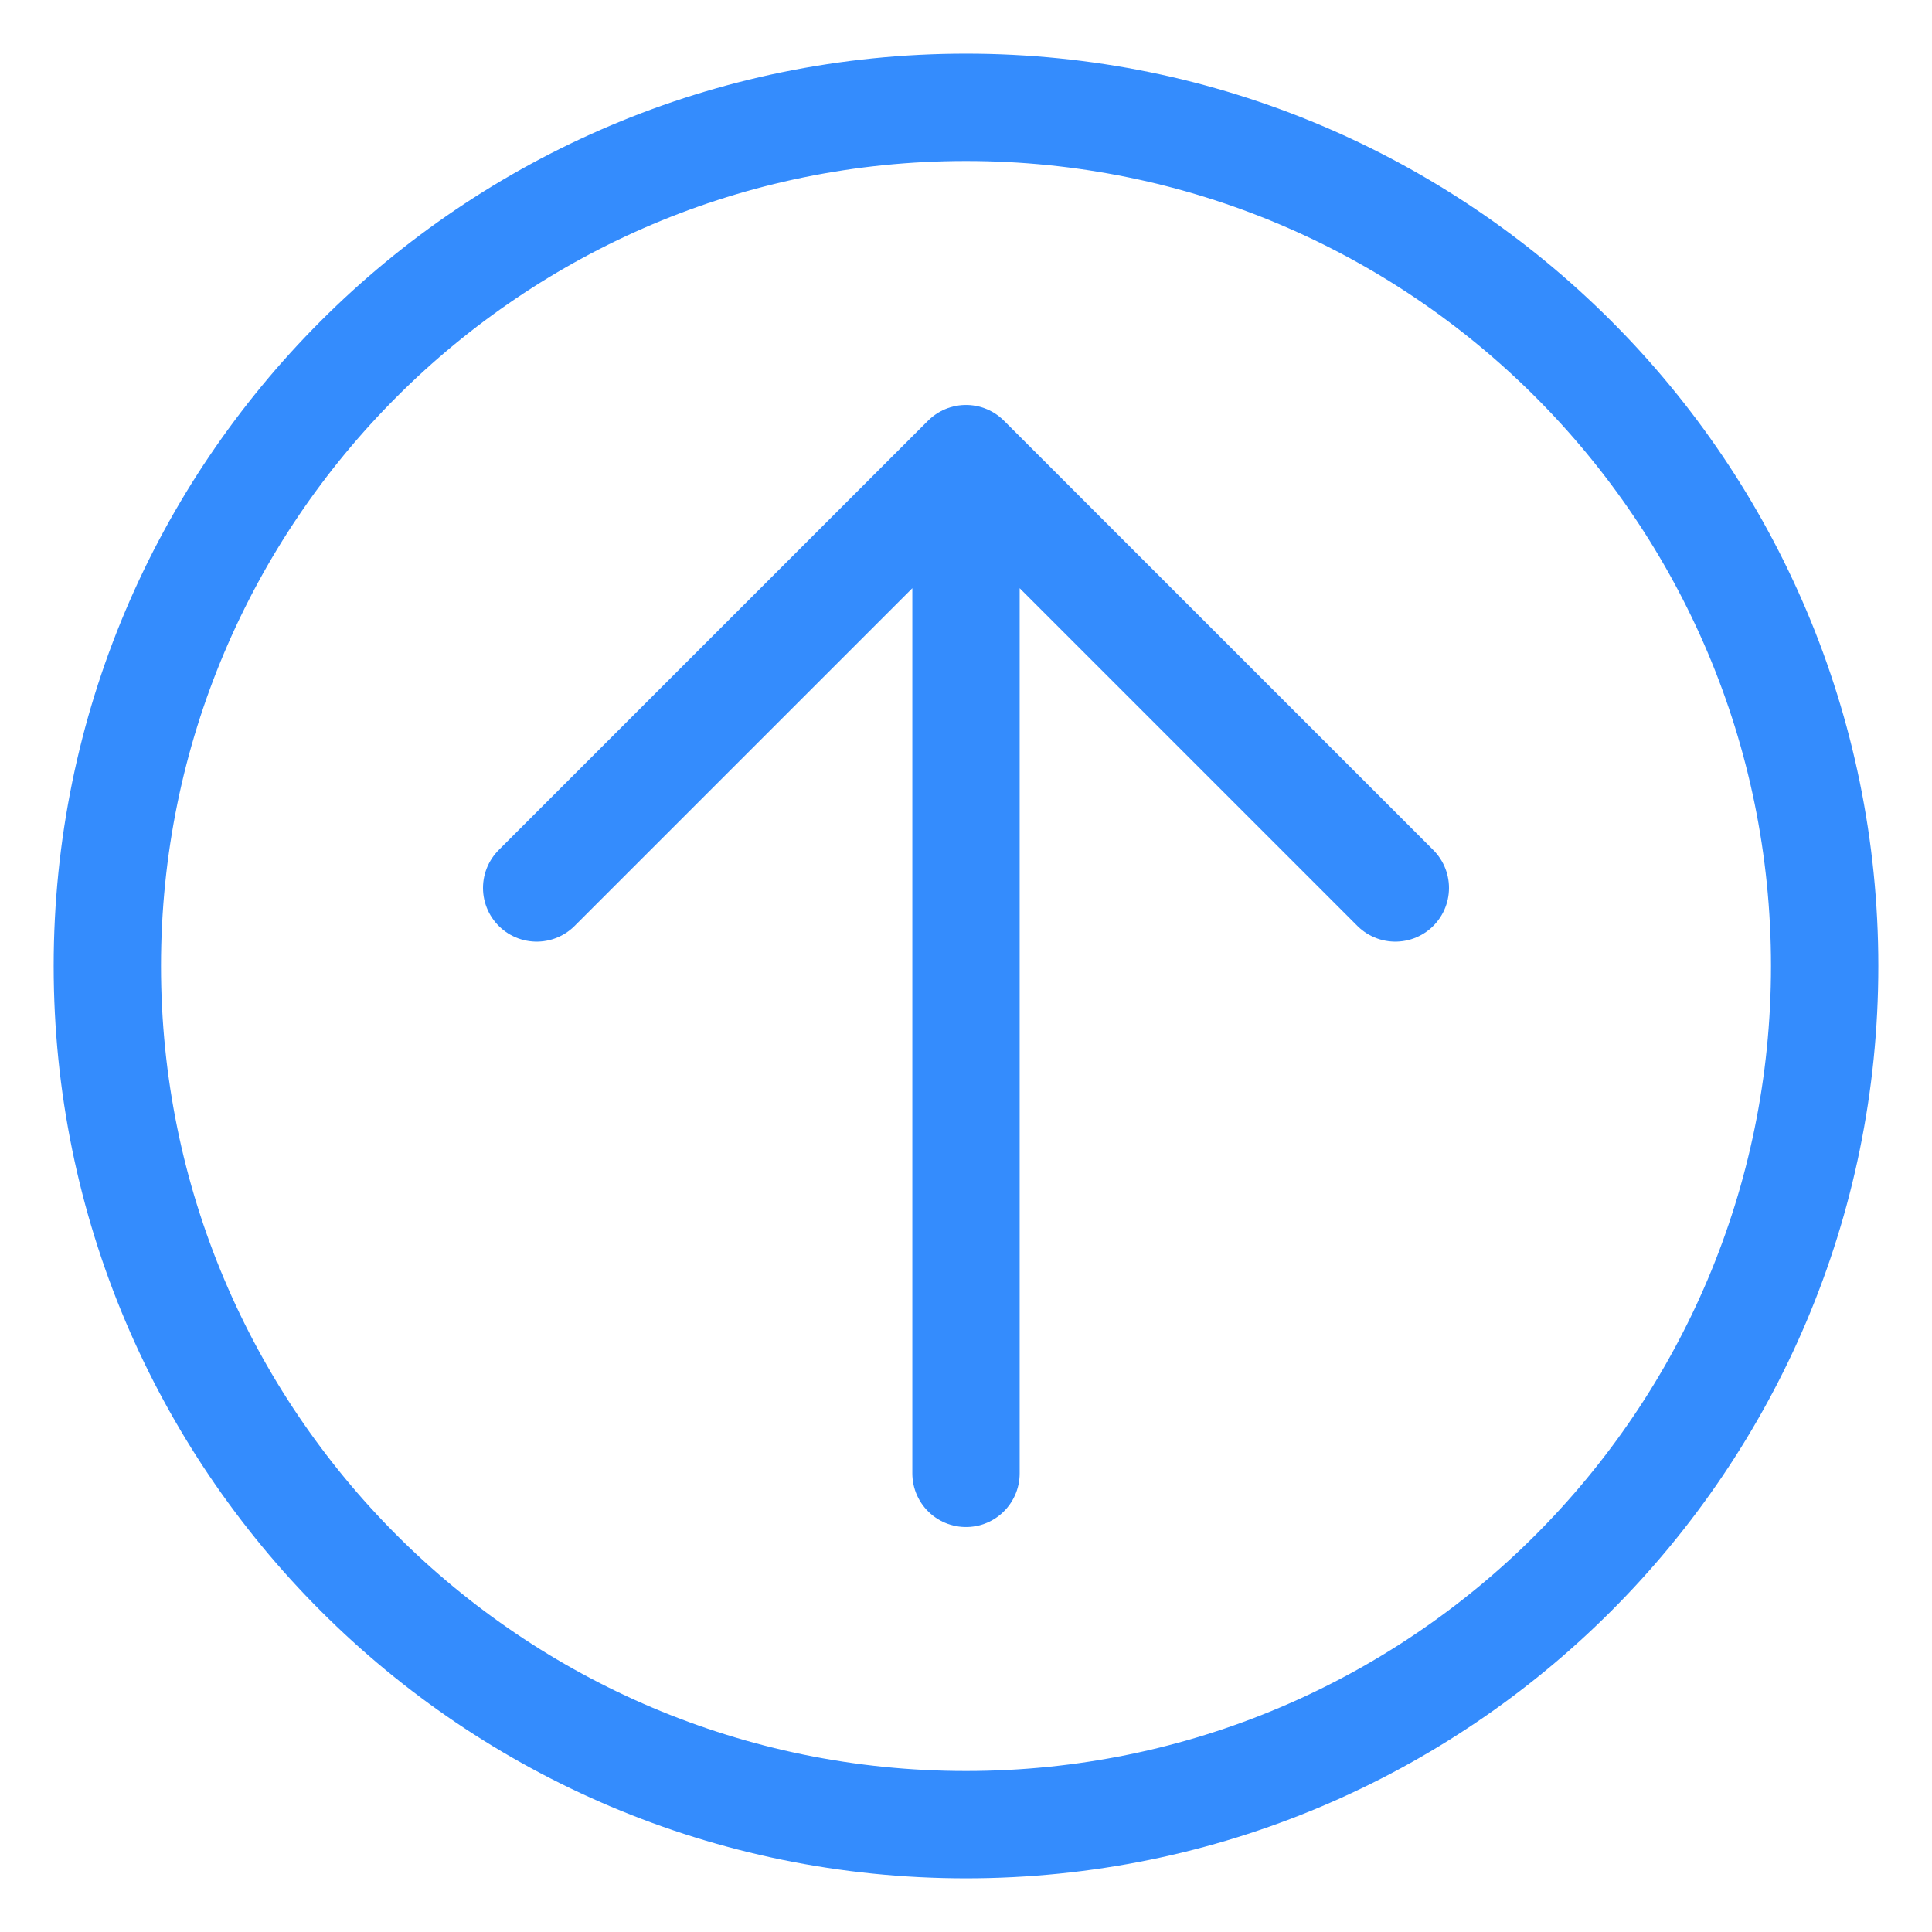
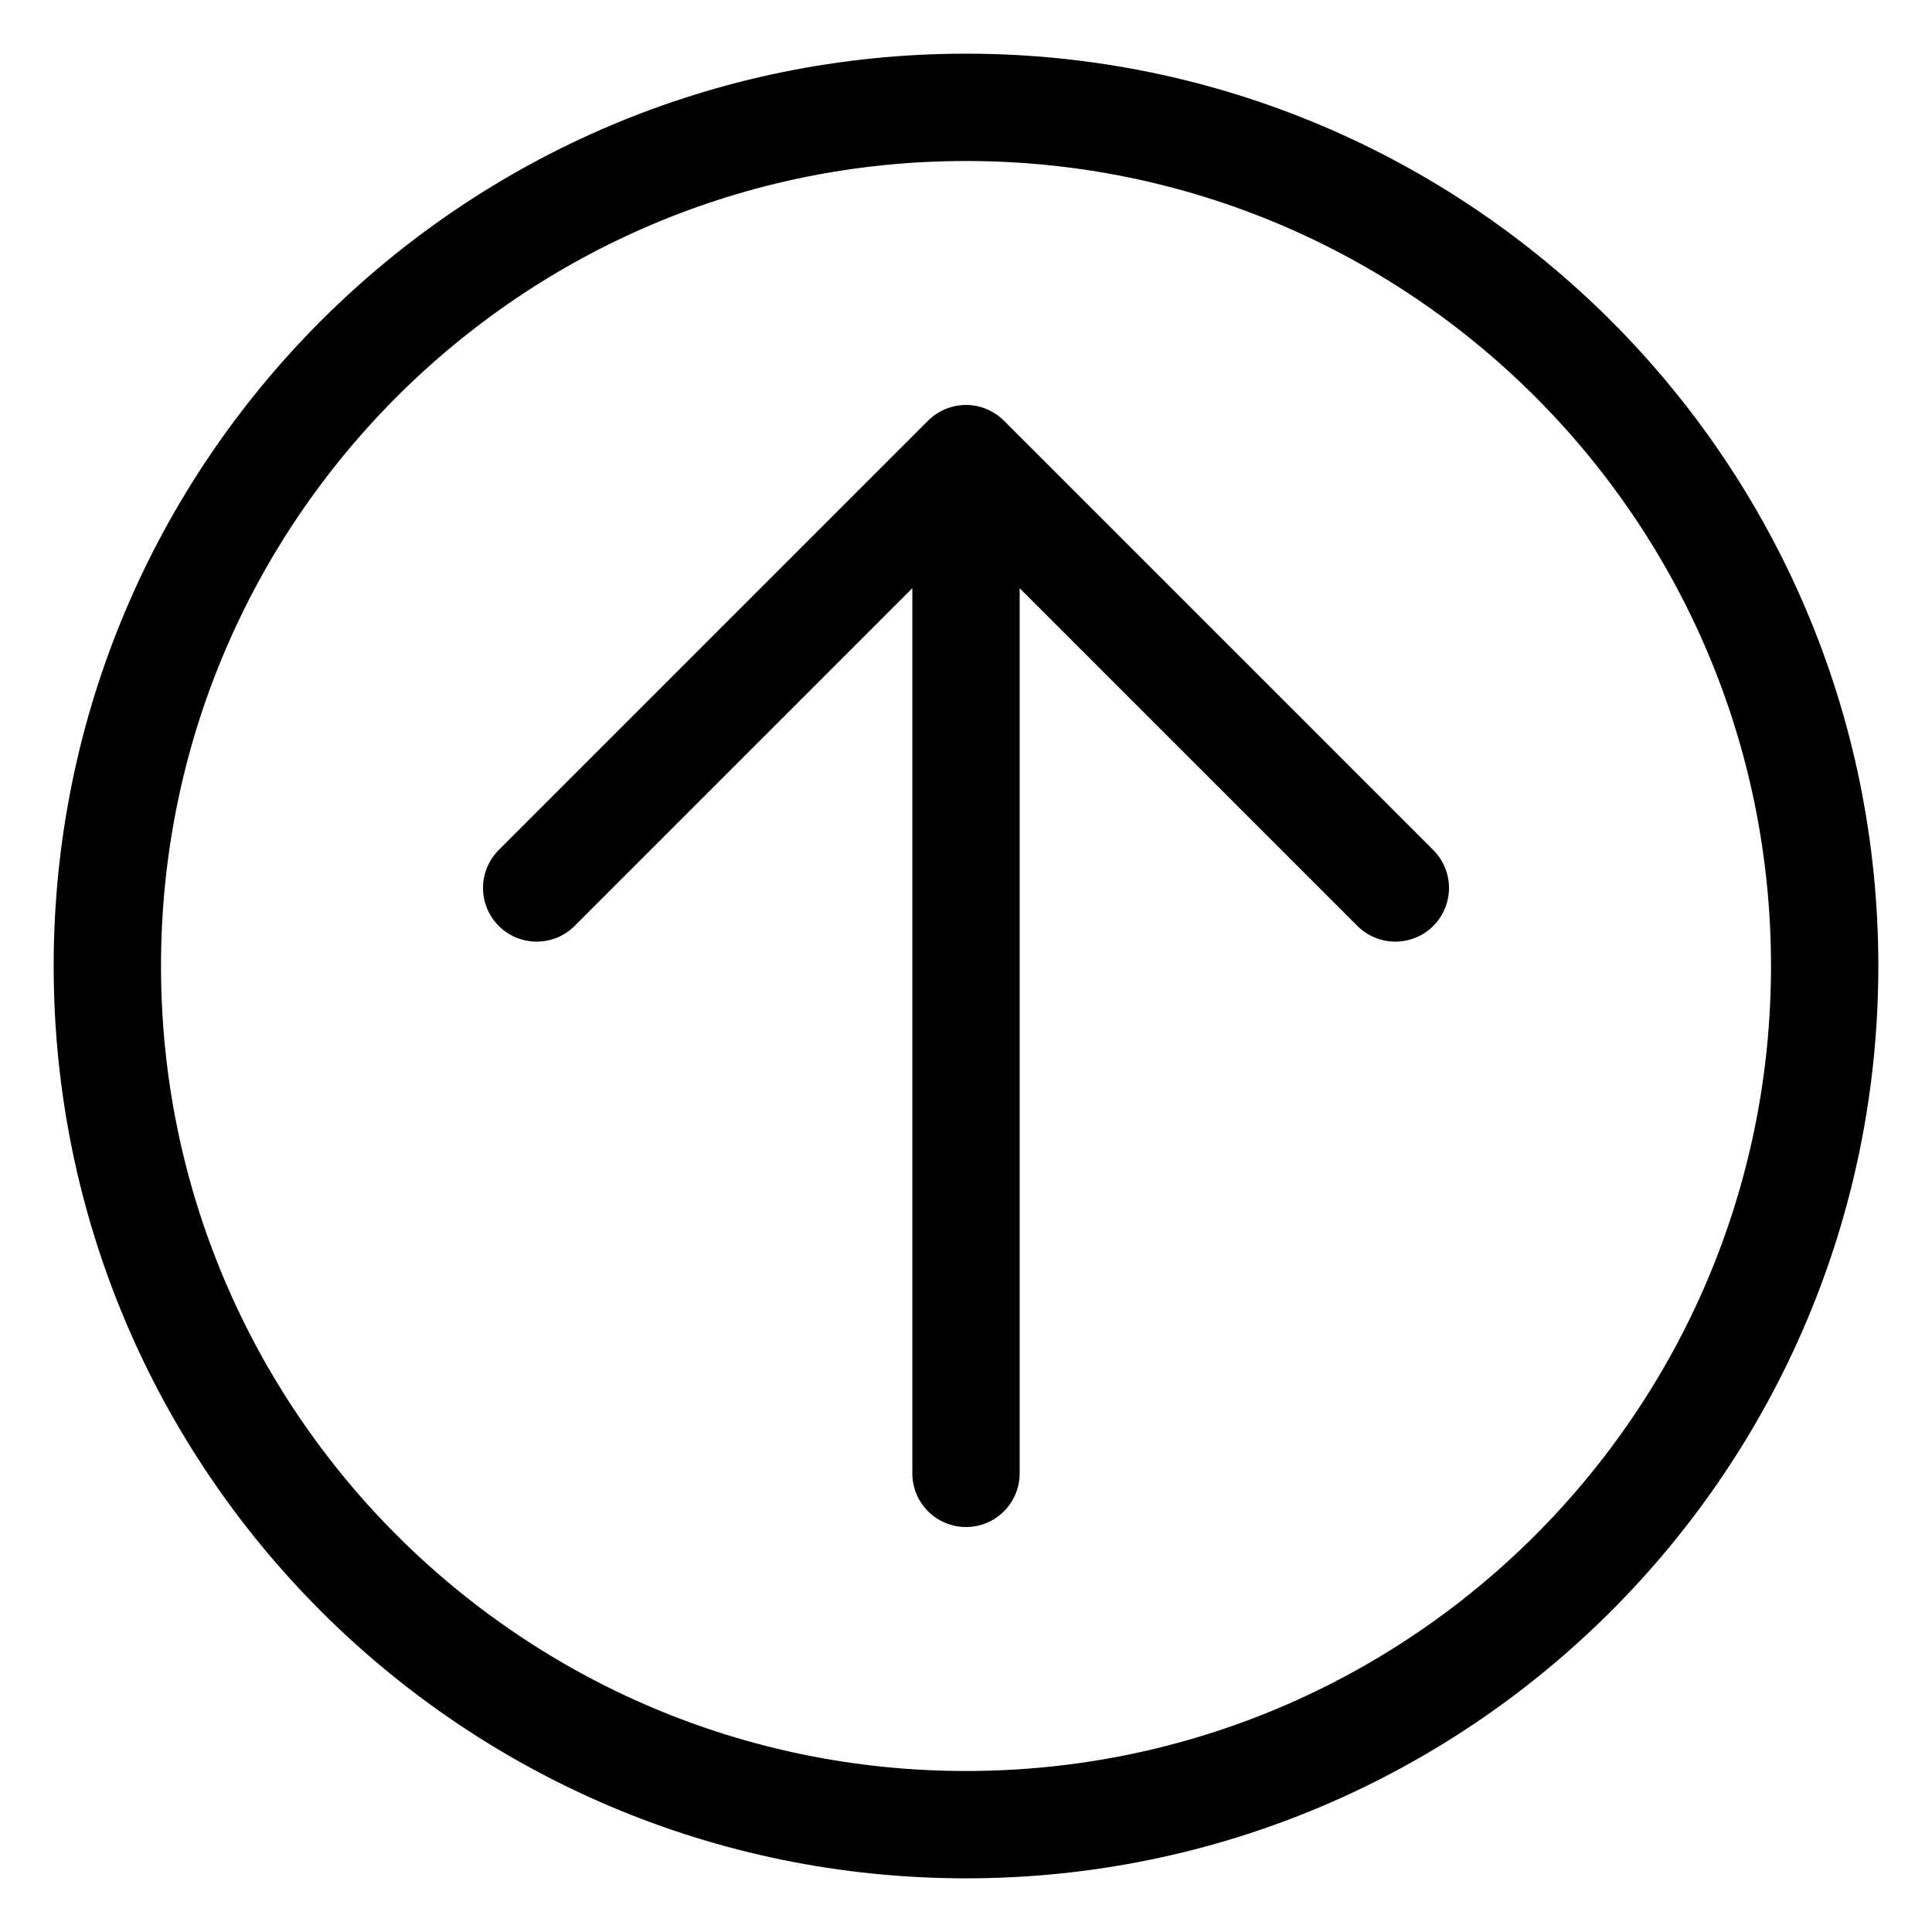
<svg xmlns="http://www.w3.org/2000/svg" width="18" height="18" viewBox="0 0 18 18">
-   <g transform="translate(1 1)" stroke="#348CFD" fill="none" fill-rule="evenodd" stroke-linecap="round" stroke-linejoin="round">
+   <g transform="translate(1 1)" stroke="currentColor" fill="none" fill-rule="evenodd" stroke-linecap="round" stroke-linejoin="round">
    <circle cx="8" cy="8" r="8" />
    <path d="M8 3.273v9.454M4 7.273l4-4 4 4" />
  </g>
</svg>
